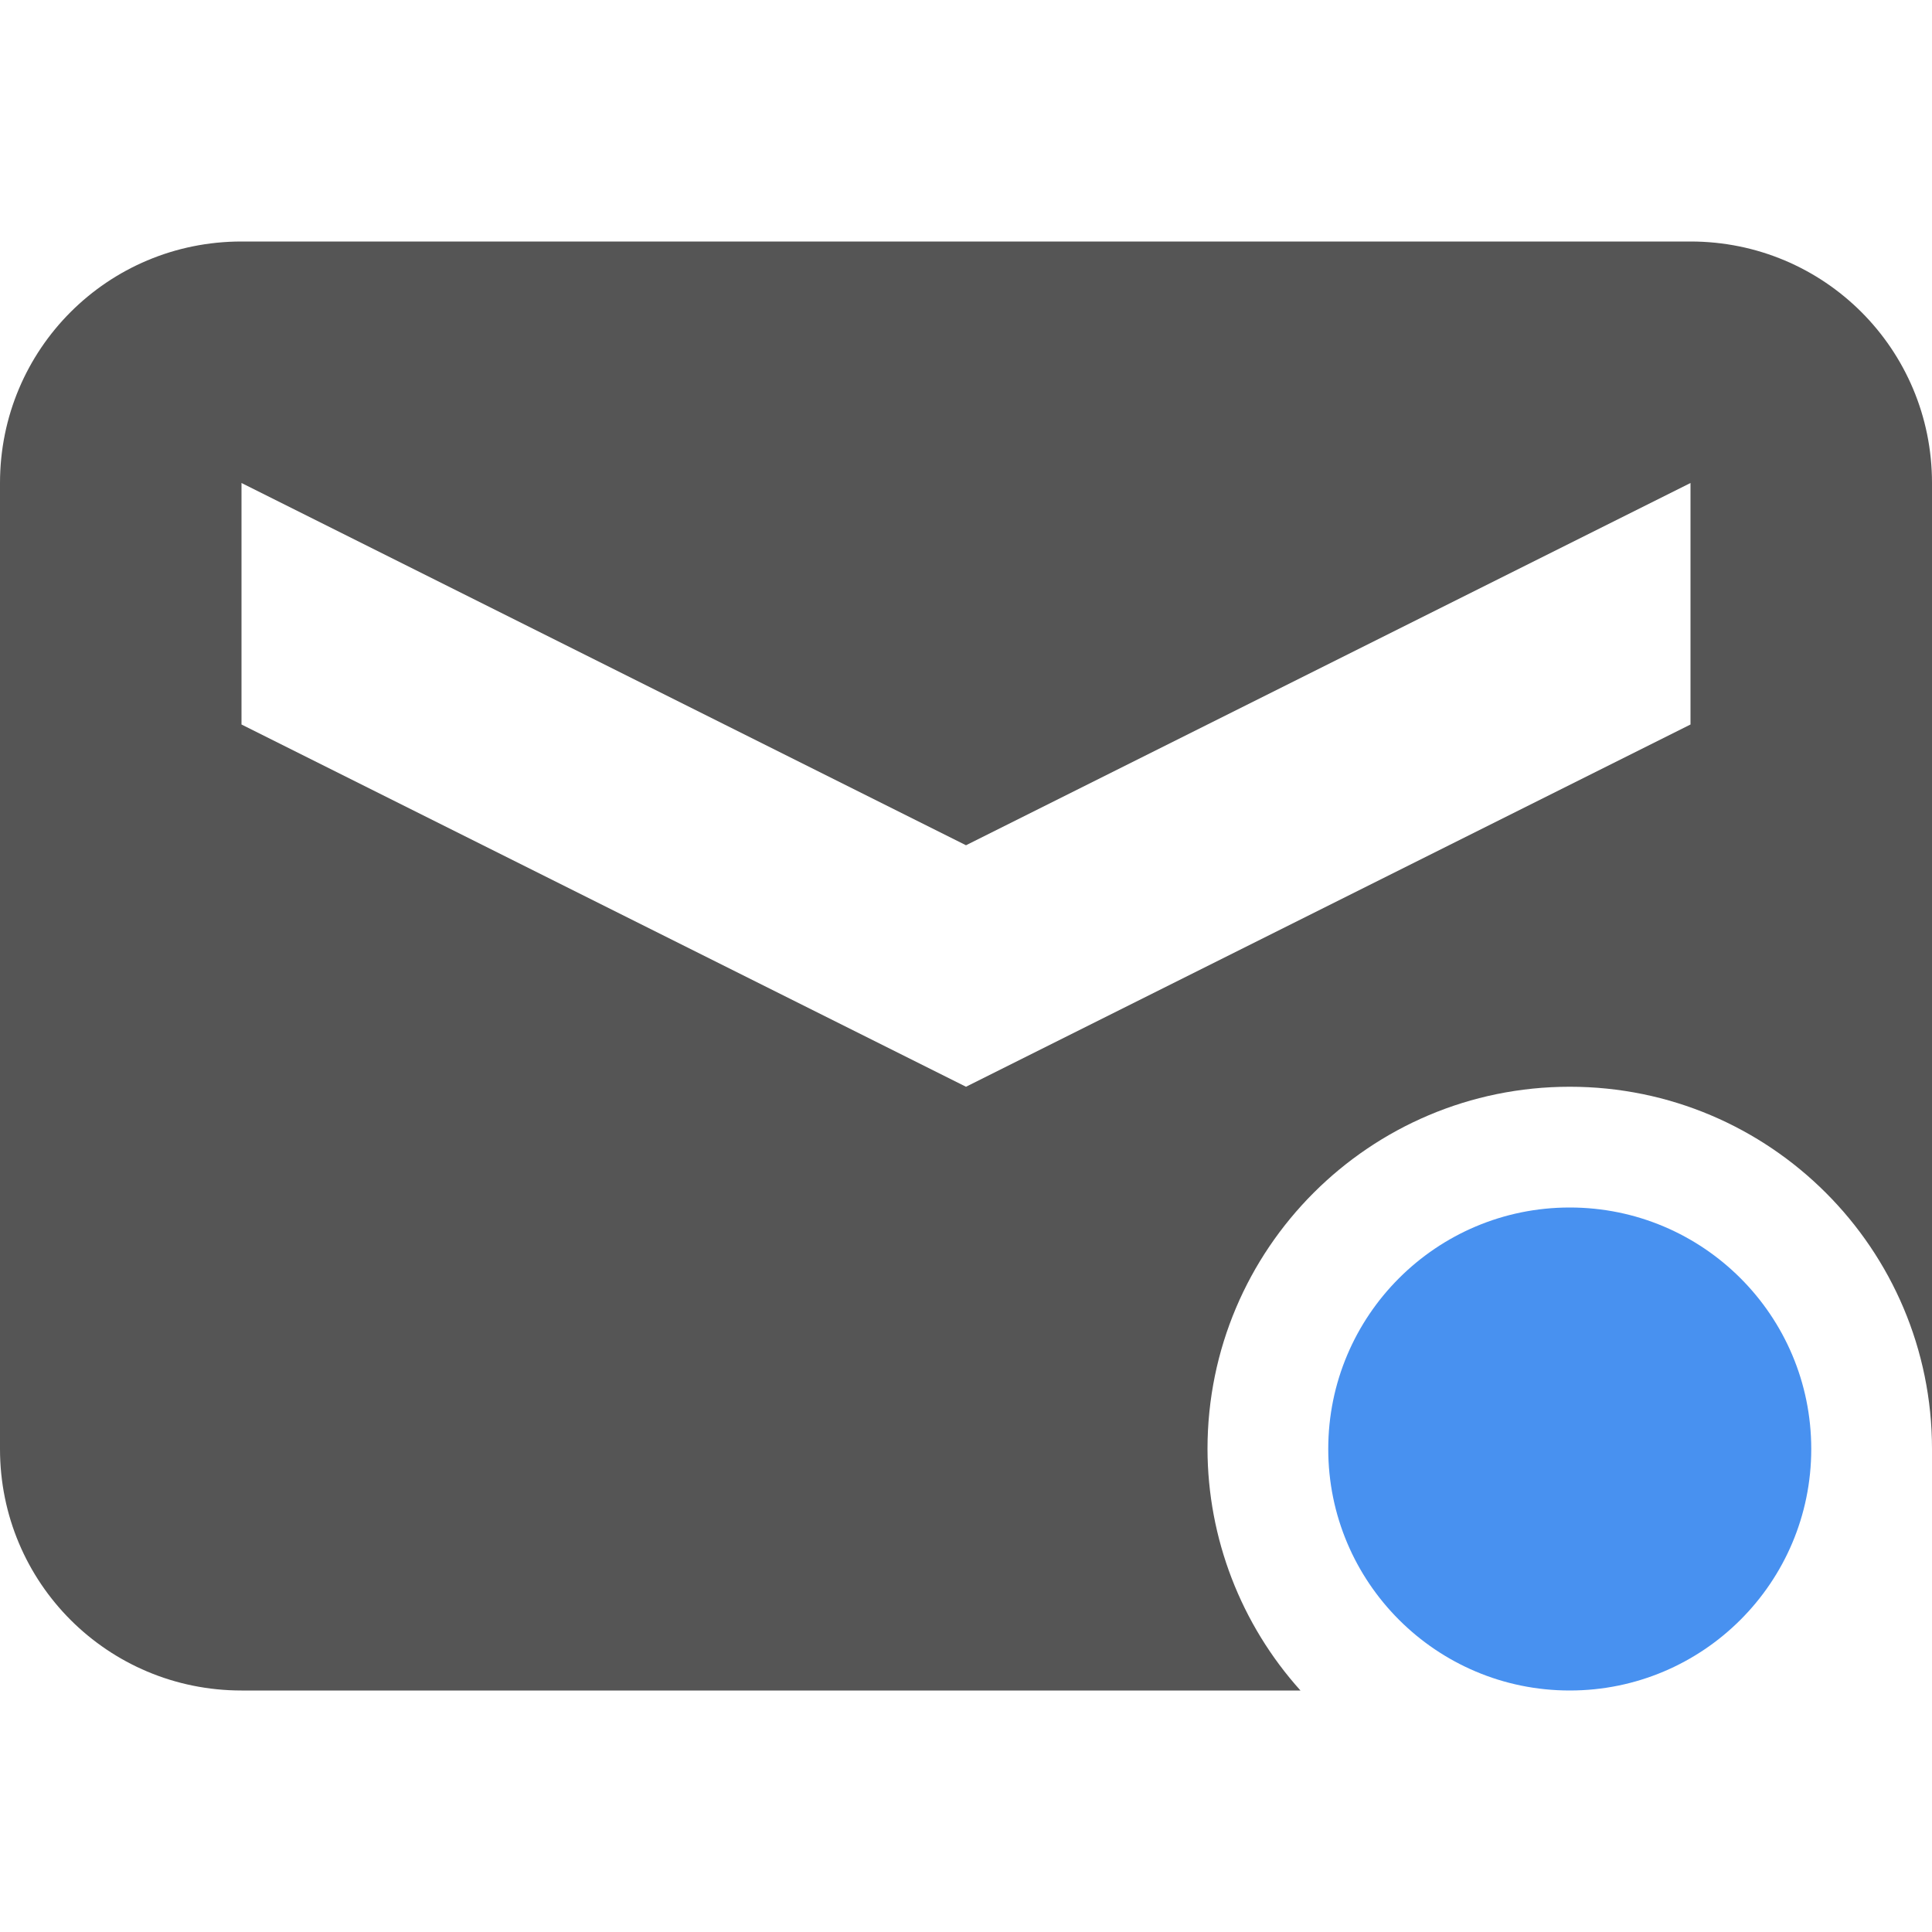
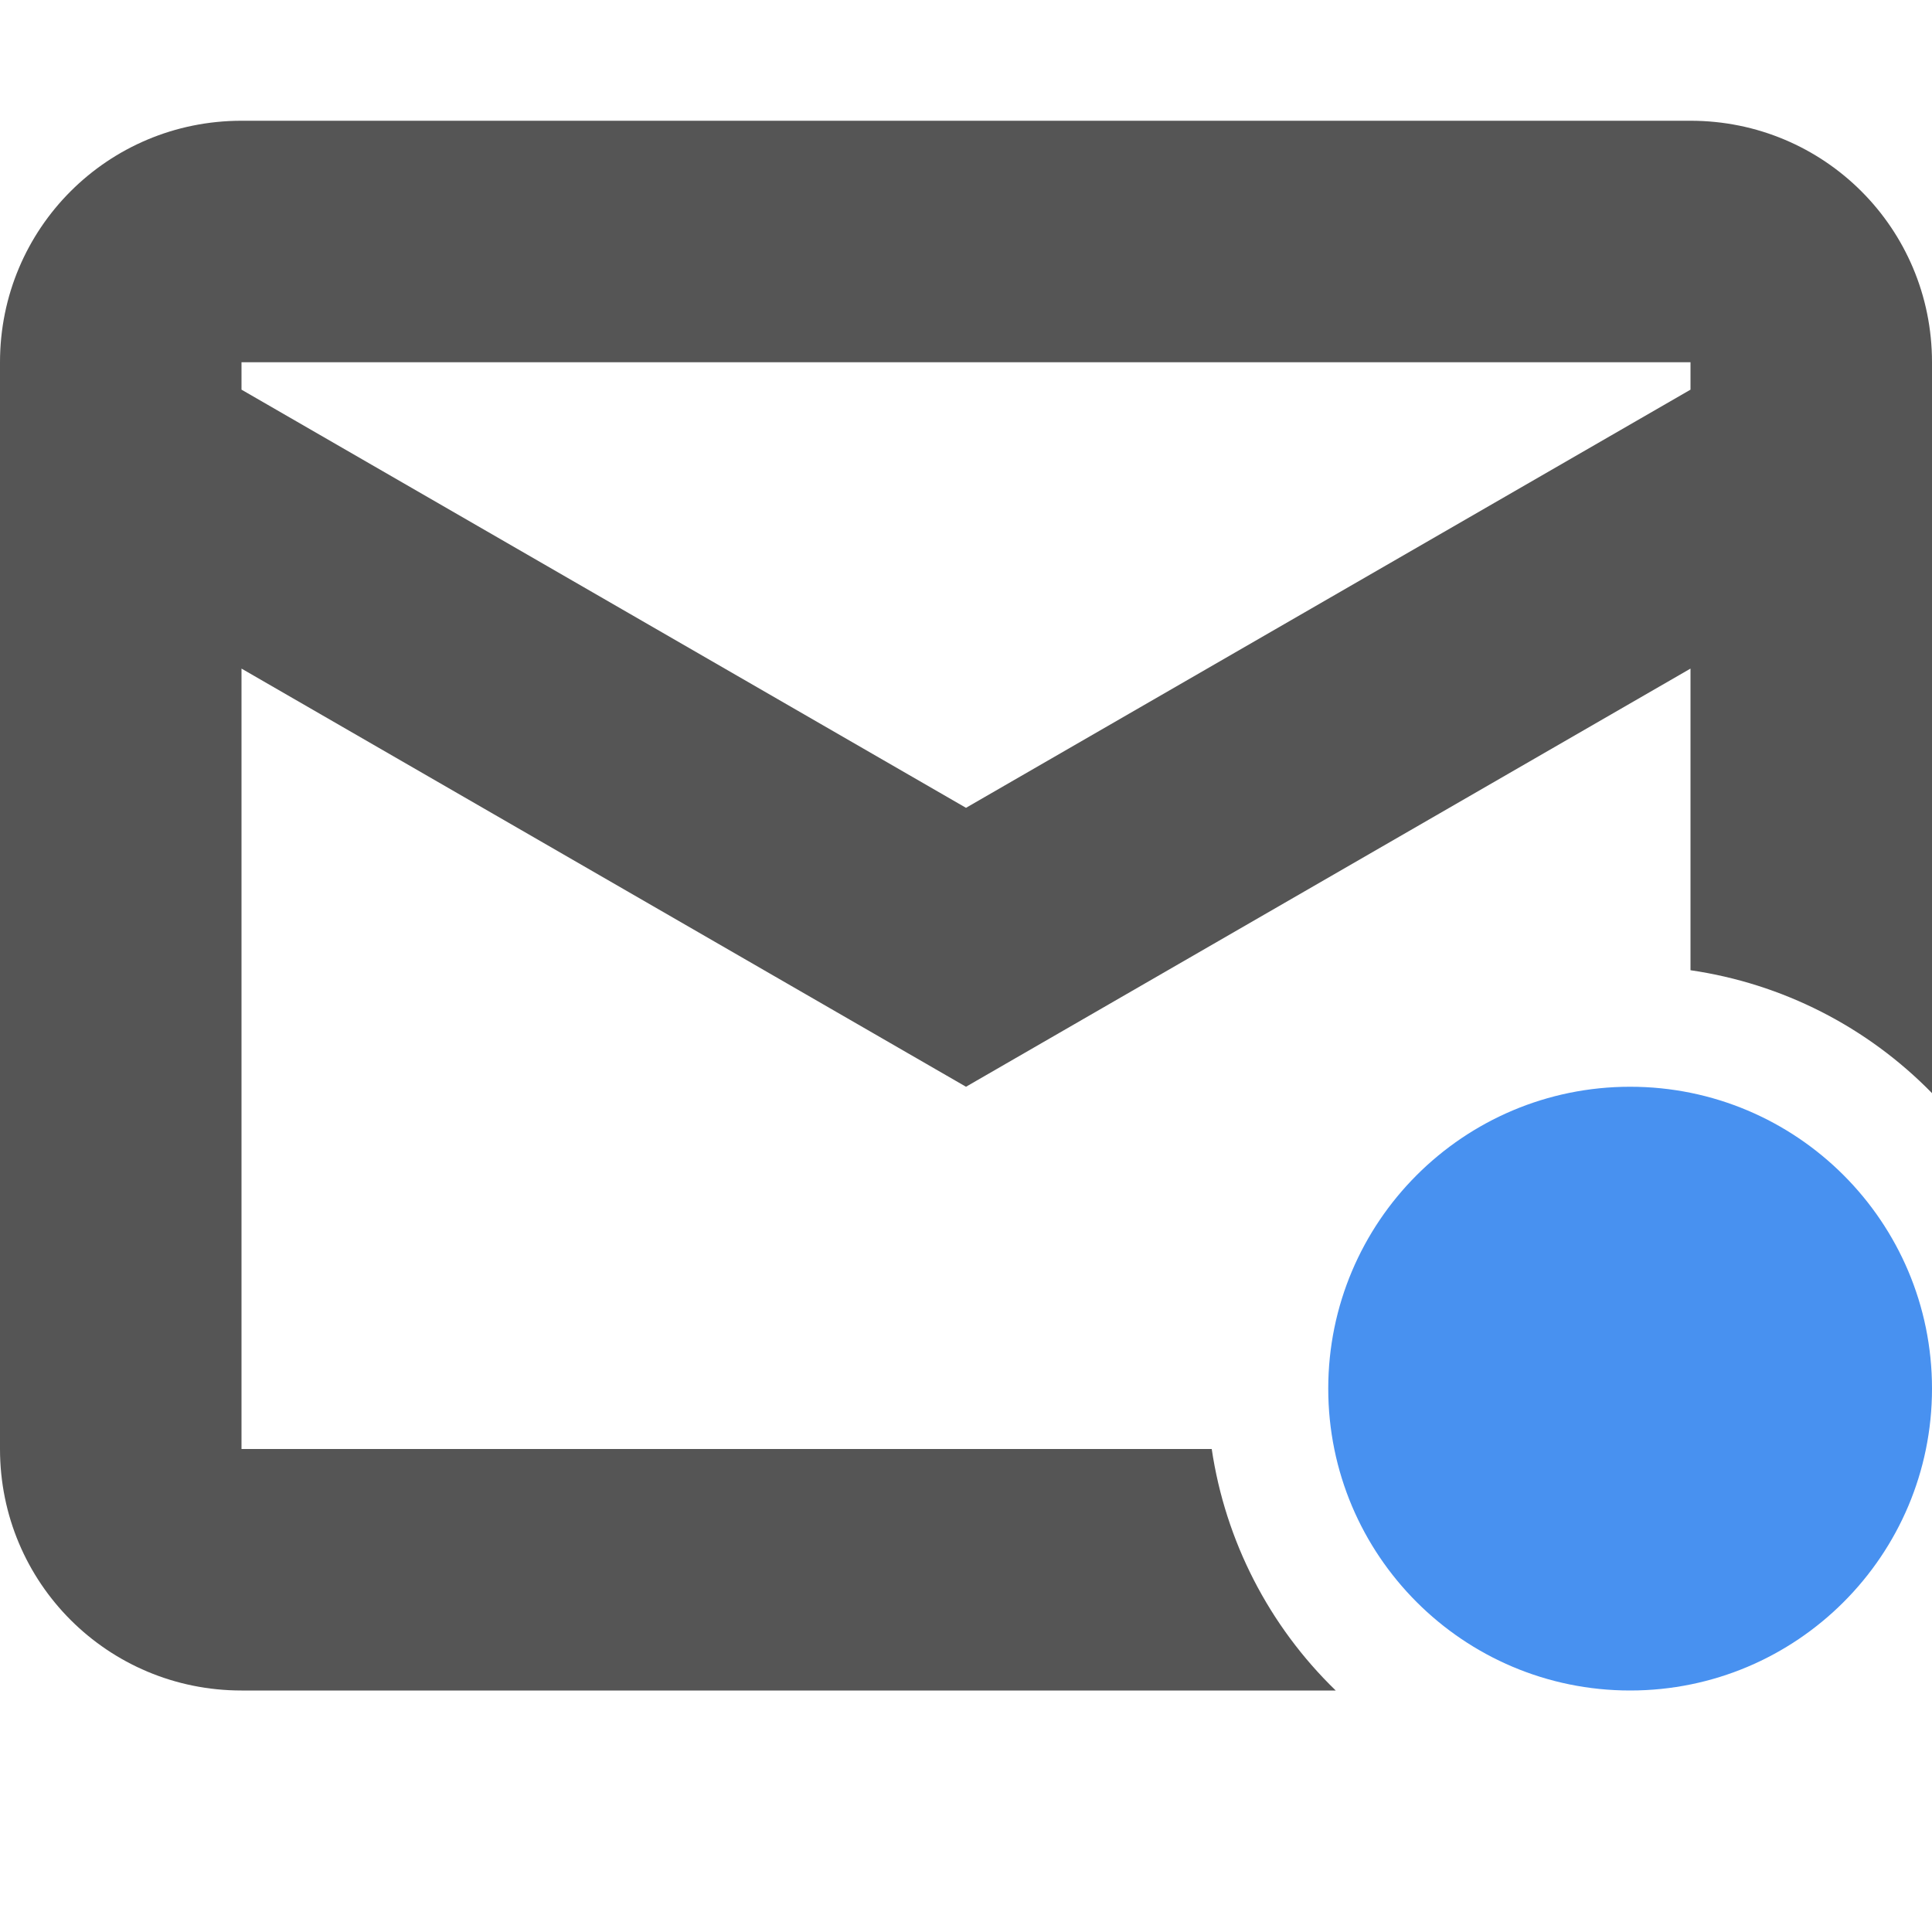
<svg xmlns="http://www.w3.org/2000/svg" width="16" height="16" version="1.1">
-   <path d="m2 2c-1.108 0-2 0.892-2 2v8c0 1.108 0.892 2 2 2h8.77a3 3 0 0 1-0.77-2 3 3 0 0 1 3-3 3 3 0 0 1 3 3v-8c0-1.108-0.892-2-2-2h-12zm0 2 6 3 6-3v2l-6 3-6-3v-2z" fill="#555555" />
-   <ellipse cx="13" cy="12" rx="2" ry="2" fill="#4891f0" style="paint-order:stroke fill markers" />
+   <path d="m2 1c-1.108 0-2 0.892-2 2v9c0 1.108 0.892 2 2 2h9.062a3.5 3.5 0 0 1-1.027-2h-8.035v-6.463l6 3.463 6-3.463v2.498a3.5 3.5 0 0 1 2 1.018v-6.053c0-1.108-0.892-2-2-2h-12zm0 2h12v0.227l-6 3.463-6-3.463v-0.227z" fill="#555555" style="paint-order:fill markers stroke" />
+   <circle cx="13.5" cy="11.5" r="2.5" fill="#4891f0" stroke-width="1.25" style="paint-order:stroke fill markers" />
</svg>
